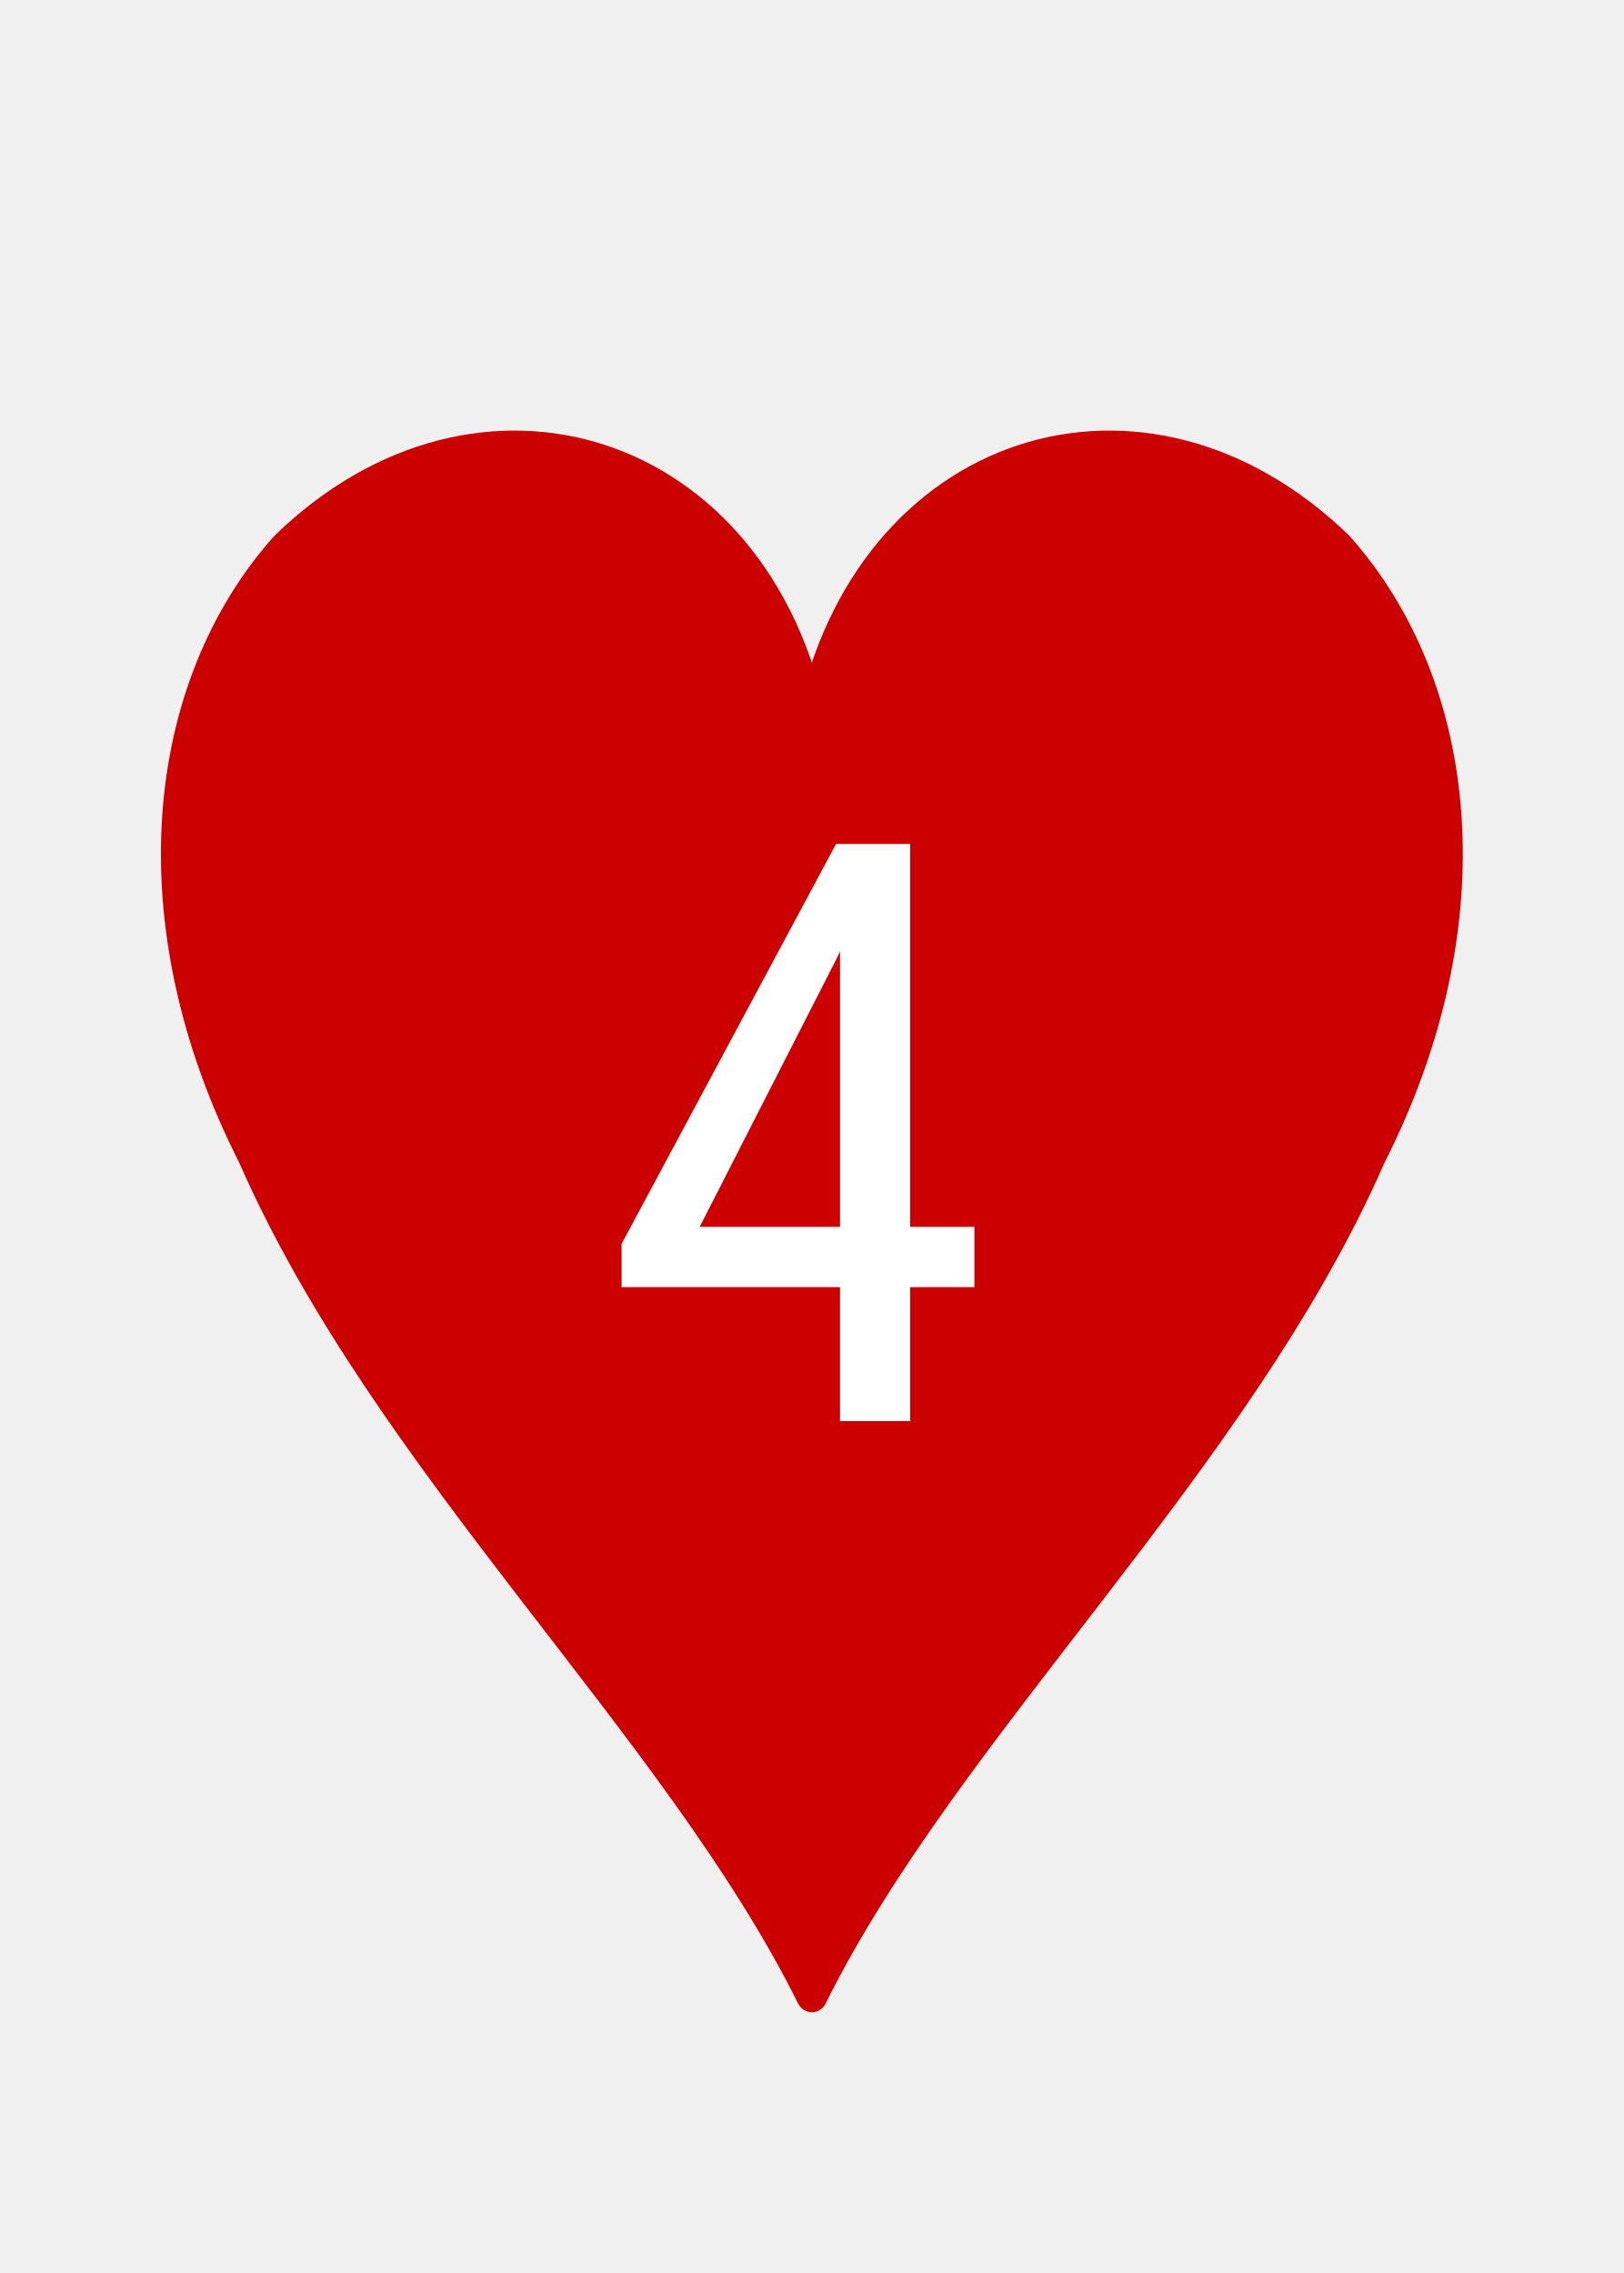
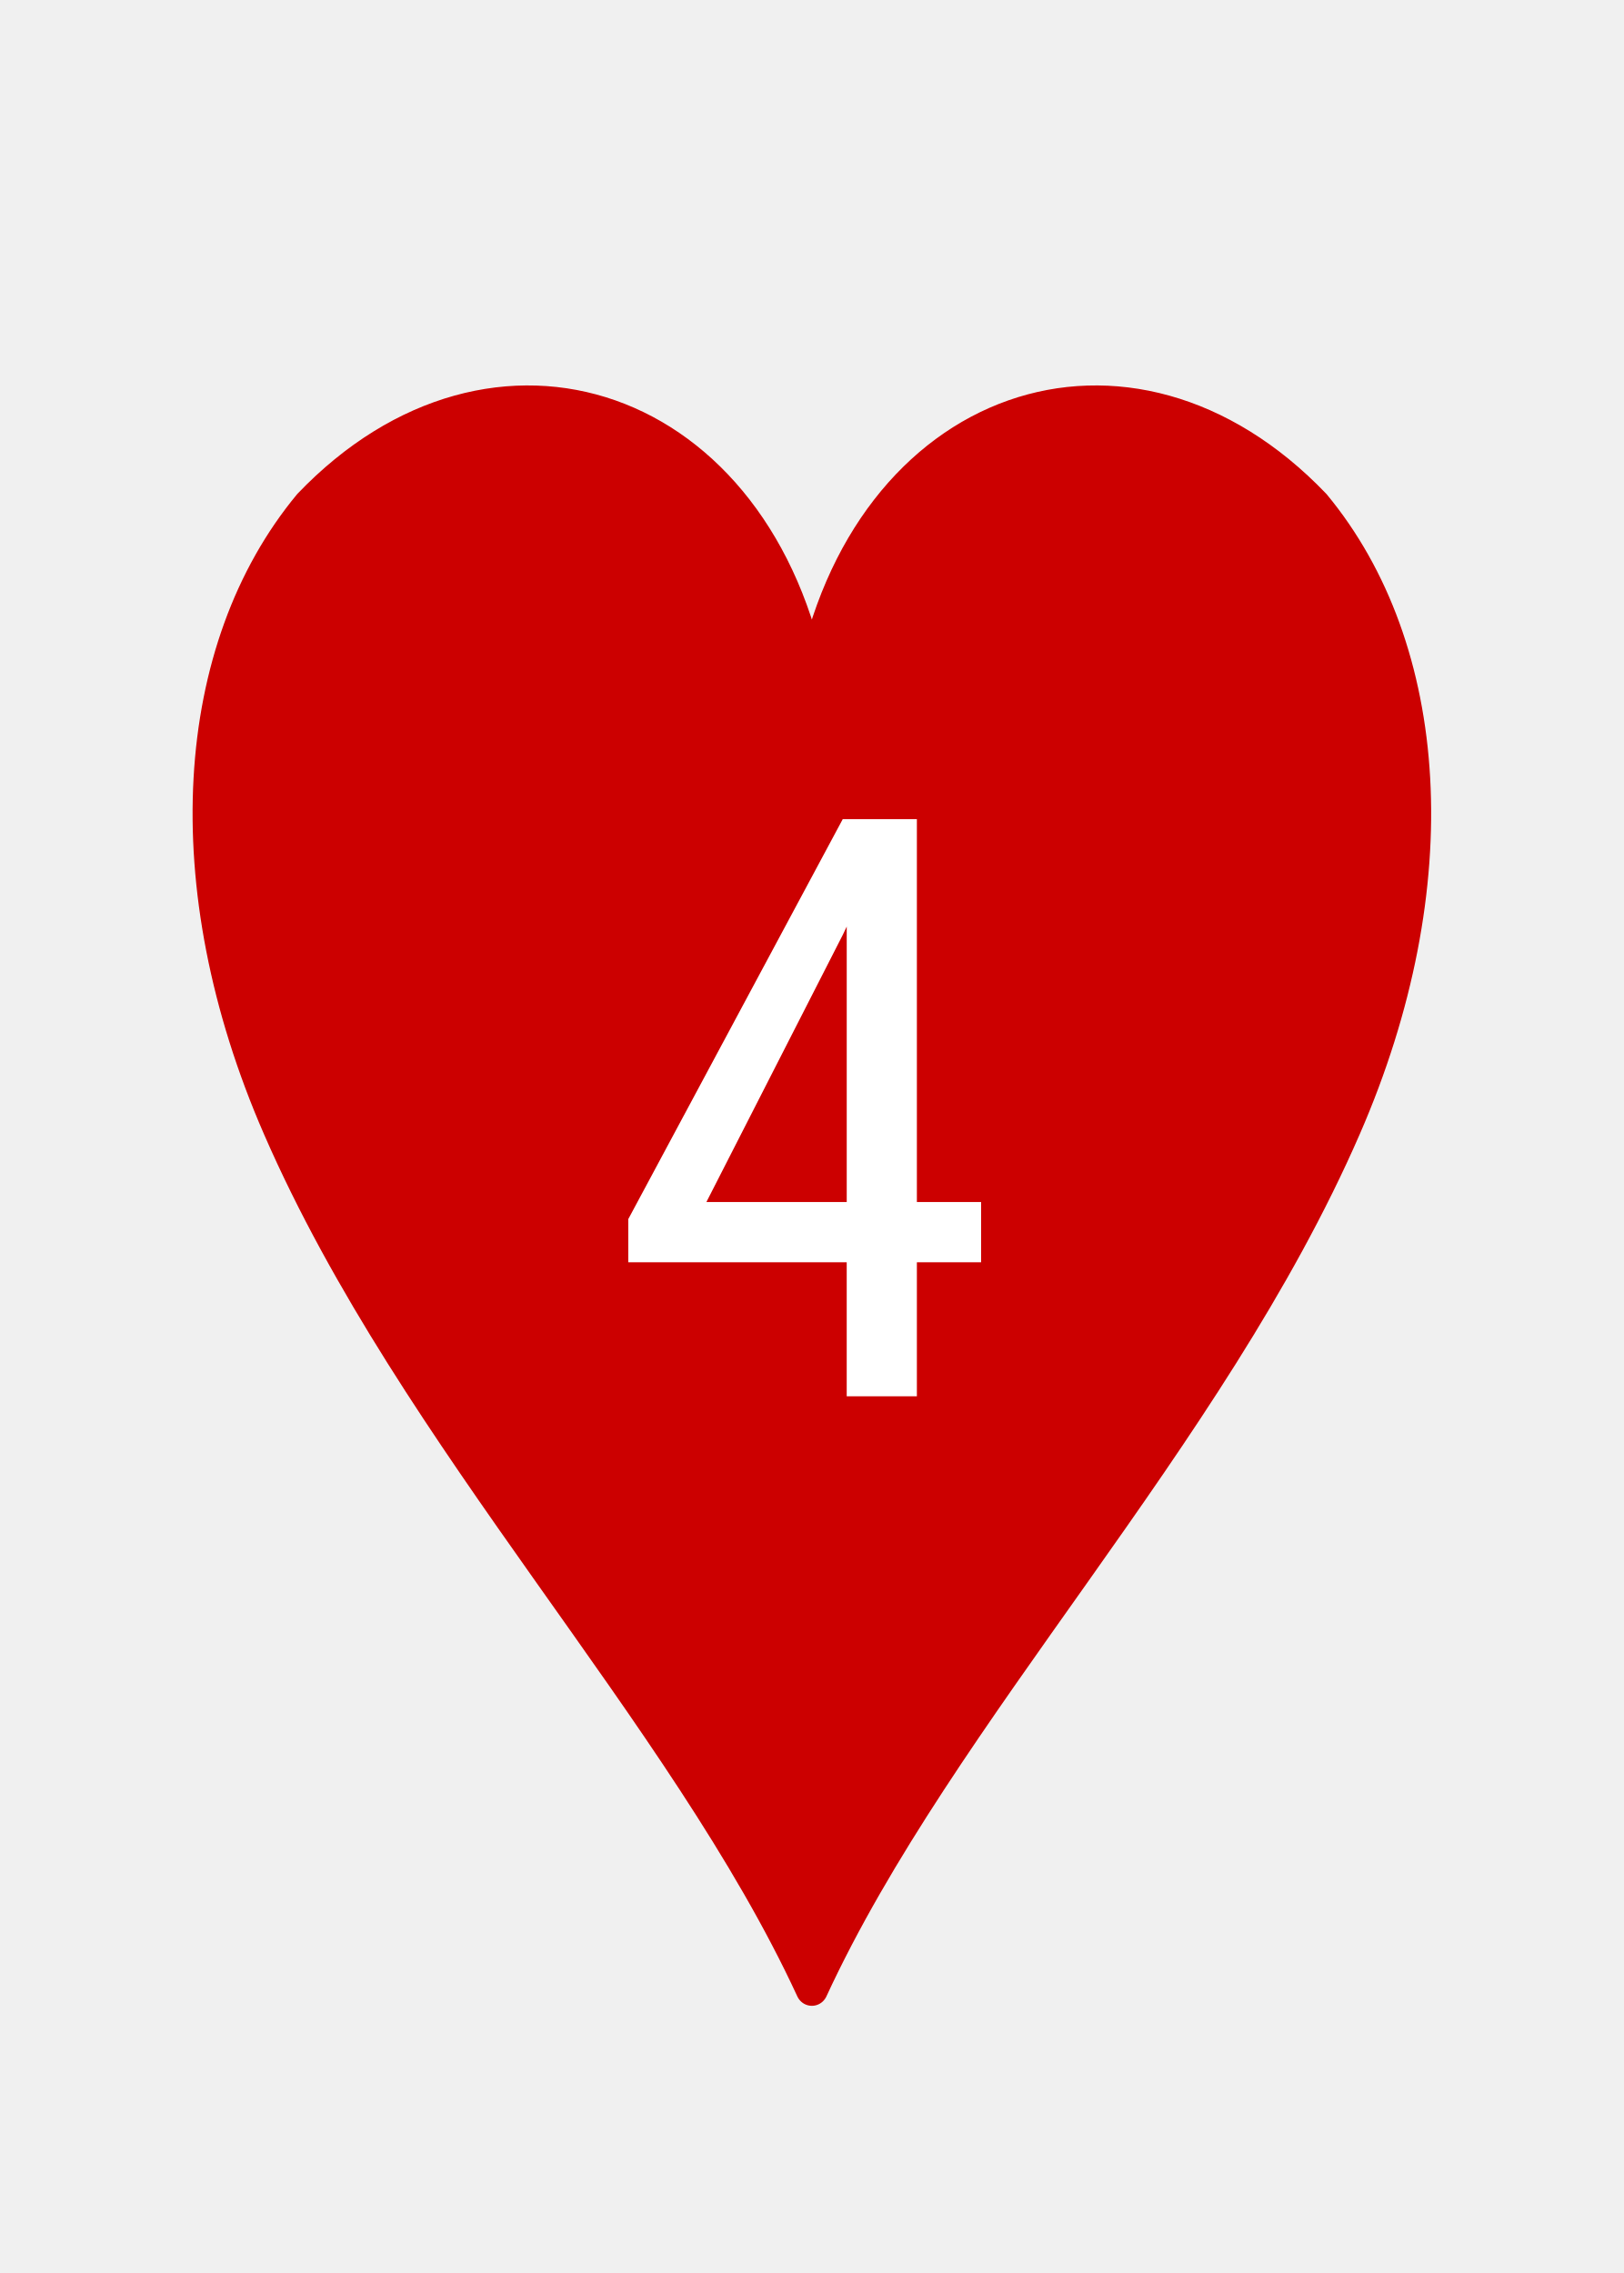
<svg xmlns="http://www.w3.org/2000/svg" width="100mm" height="140mm" version="1.1" viewBox="0 0 100 140">
-   <path transform="matrix(1.3327 0 0 1.4311 .022343 -2.3254)" d="m37.5 87.506c-6.227-11.679-19.614-22.969-25.816-36.169-5.49-10.062-4.282-20.099 1.476-26.125 8.995-8.142 21.772-4.346 24.341 7.54 2.569-11.886 15.346-15.682 24.341-7.54 5.758 6.026 6.966 16.063 1.476 26.125-6.202 13.2-19.589 24.49-25.816 36.169z" fill="#c00" fill-rule="evenodd" stroke="#c00" stroke-linecap="round" stroke-linejoin="round" stroke-width="1.448" style="paint-order:stroke markers fill" />
+   <path class="UnoptimicedTransforms" transform="matrix(.97947 0 0 1 1.0263 -1.5875)" d="m50 124.12c-8.086-17.14-24.996-33.906-33.525-53.083-6.66-14.976-5.56-29.498 1.916-38.342 11.681-11.949 28.273-6.378 31.609 11.066 3.336-17.444 19.928-23.015 31.609-11.066 7.477 8.844 8.577 23.365 1.916 38.342-8.529 19.177-25.439 35.943-33.525 53.083z" fill="#c00" fill-rule="evenodd" stroke="#c00" stroke-linecap="round" stroke-linejoin="round" stroke-width="2.021" style="paint-order:stroke markers fill" />
  <g fill="#fff" aria-label="4">
-     <path d="m38.281 76.616 13.208-24.634h4.565v23.584h3.955v3.711h-3.955v8.252h-4.321v-8.252h-13.452zm4.81-1.05h8.643v-16.968l-0.244 0.513z" />
+     <path d="m38.694 75.087 13.208-24.634h4.565v23.584h3.955v3.711h-3.955v8.252h-4.321v-8.252h-13.452zm4.81-1.05h8.643v-16.968l-0.244 0.513z" />
  </g>
</svg>
